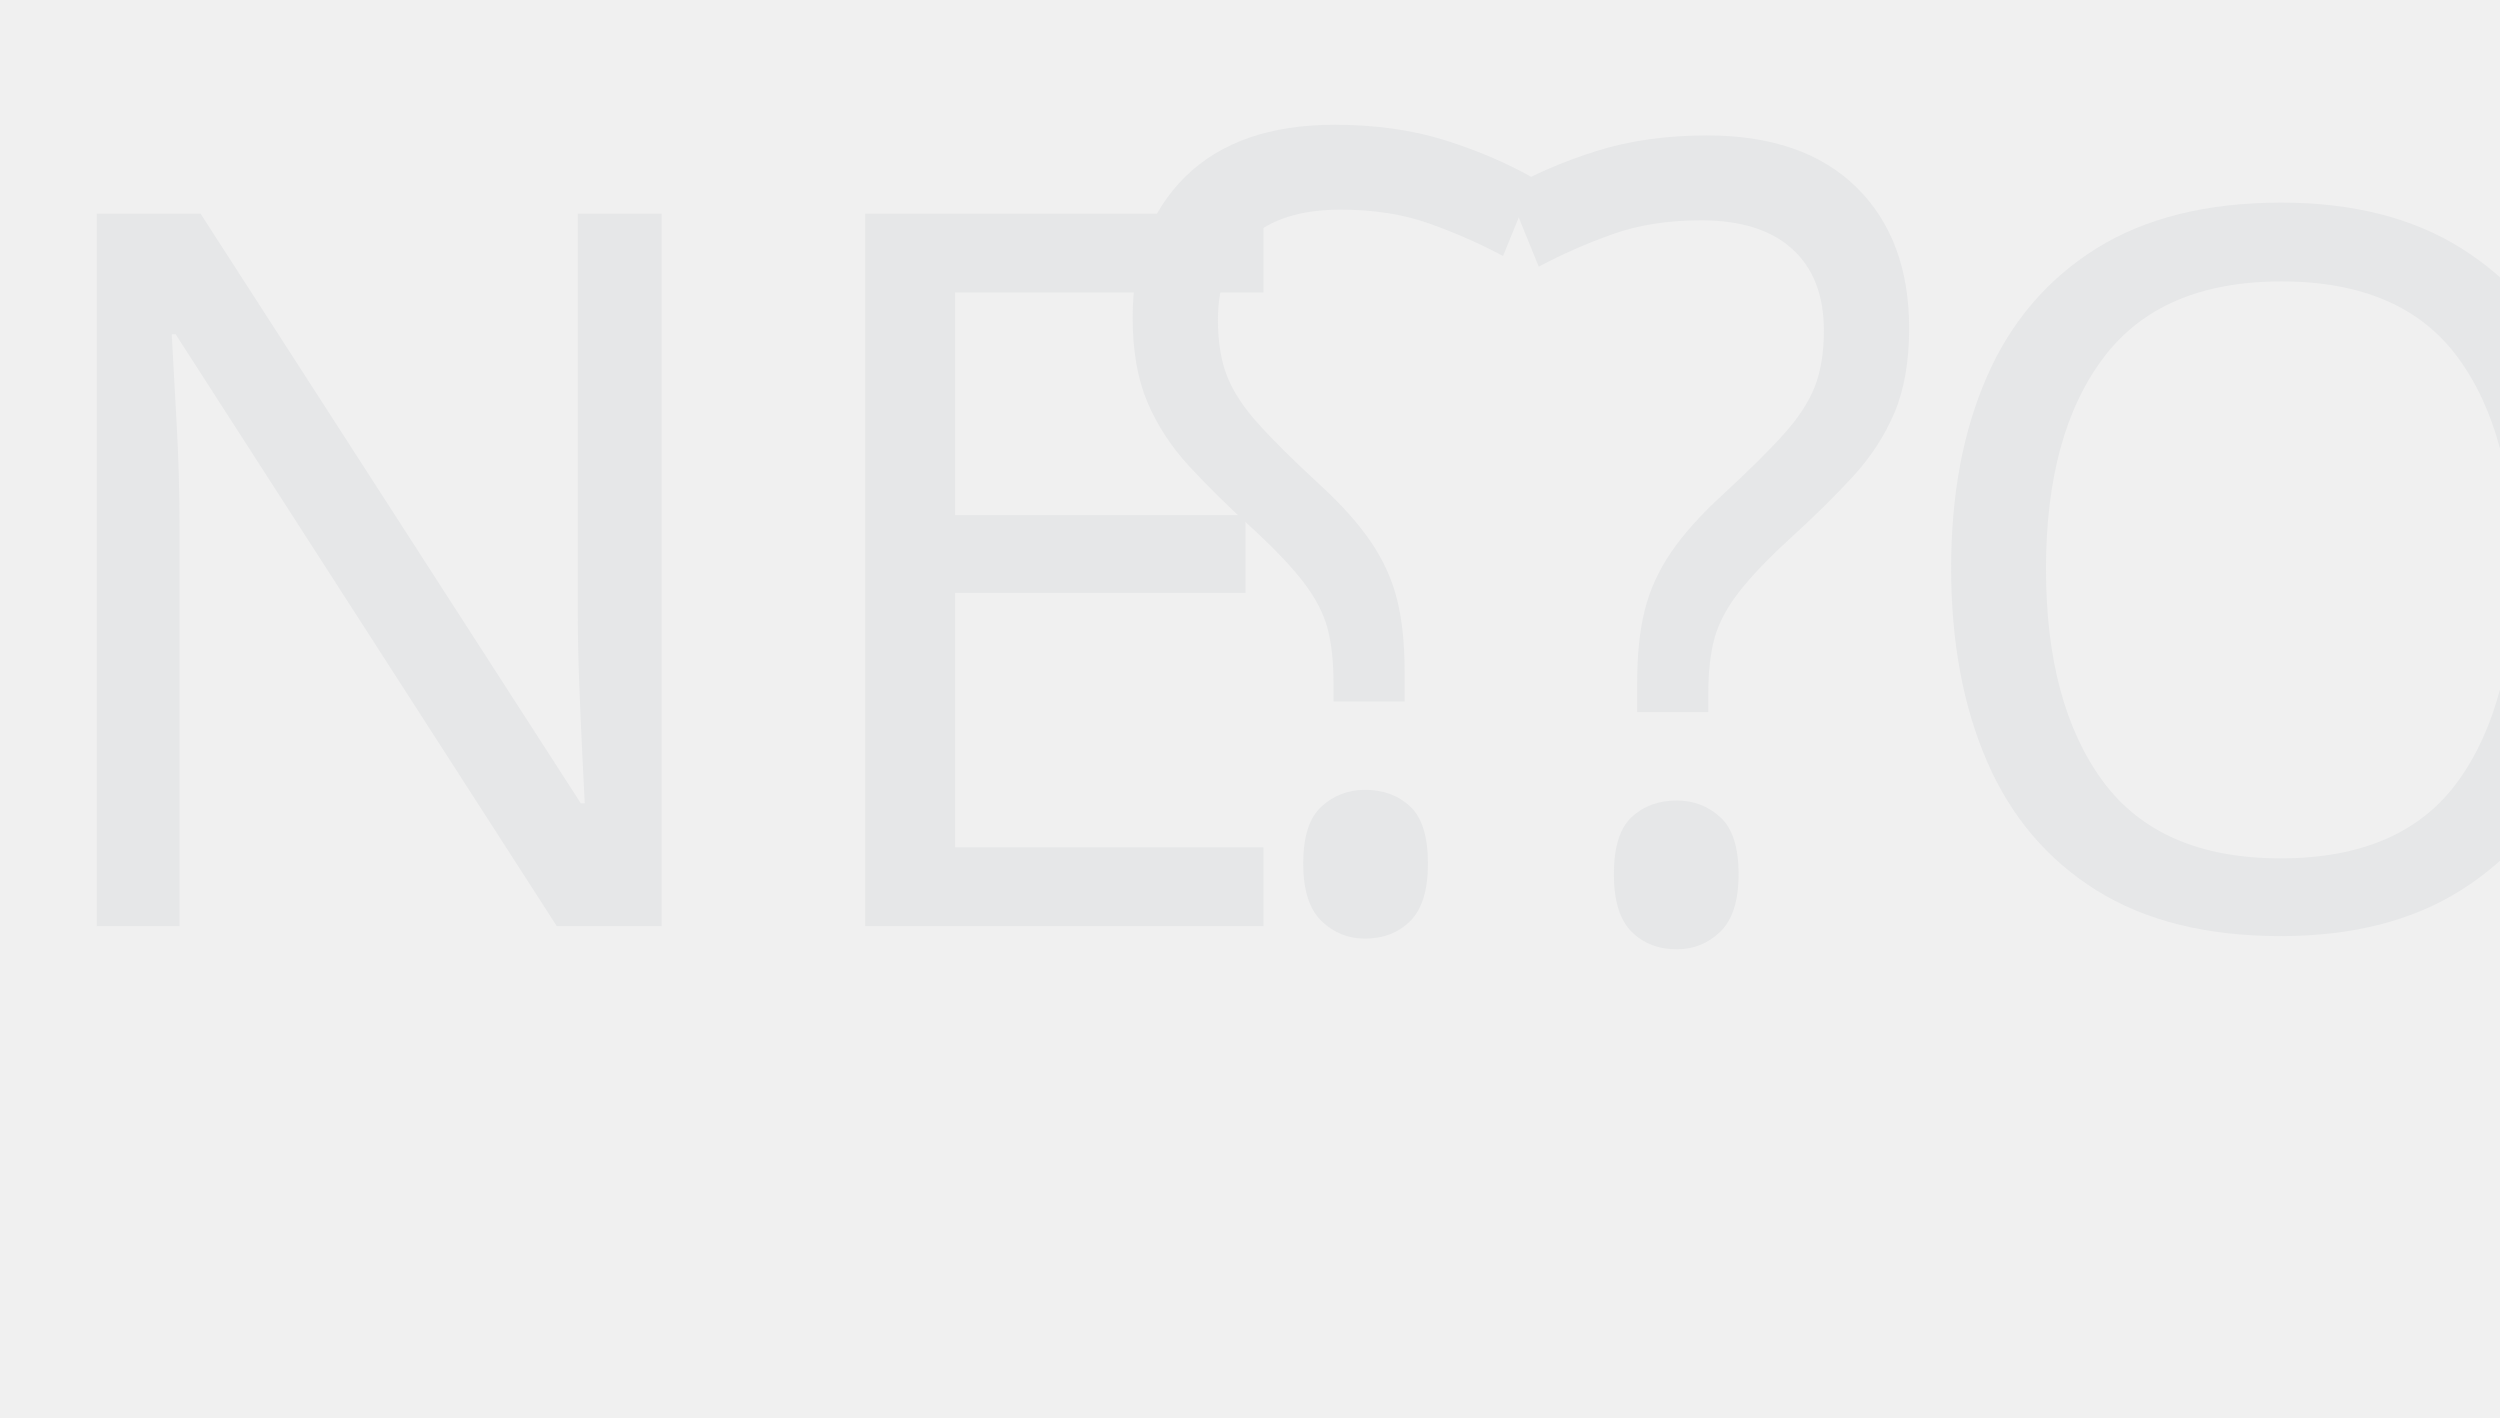
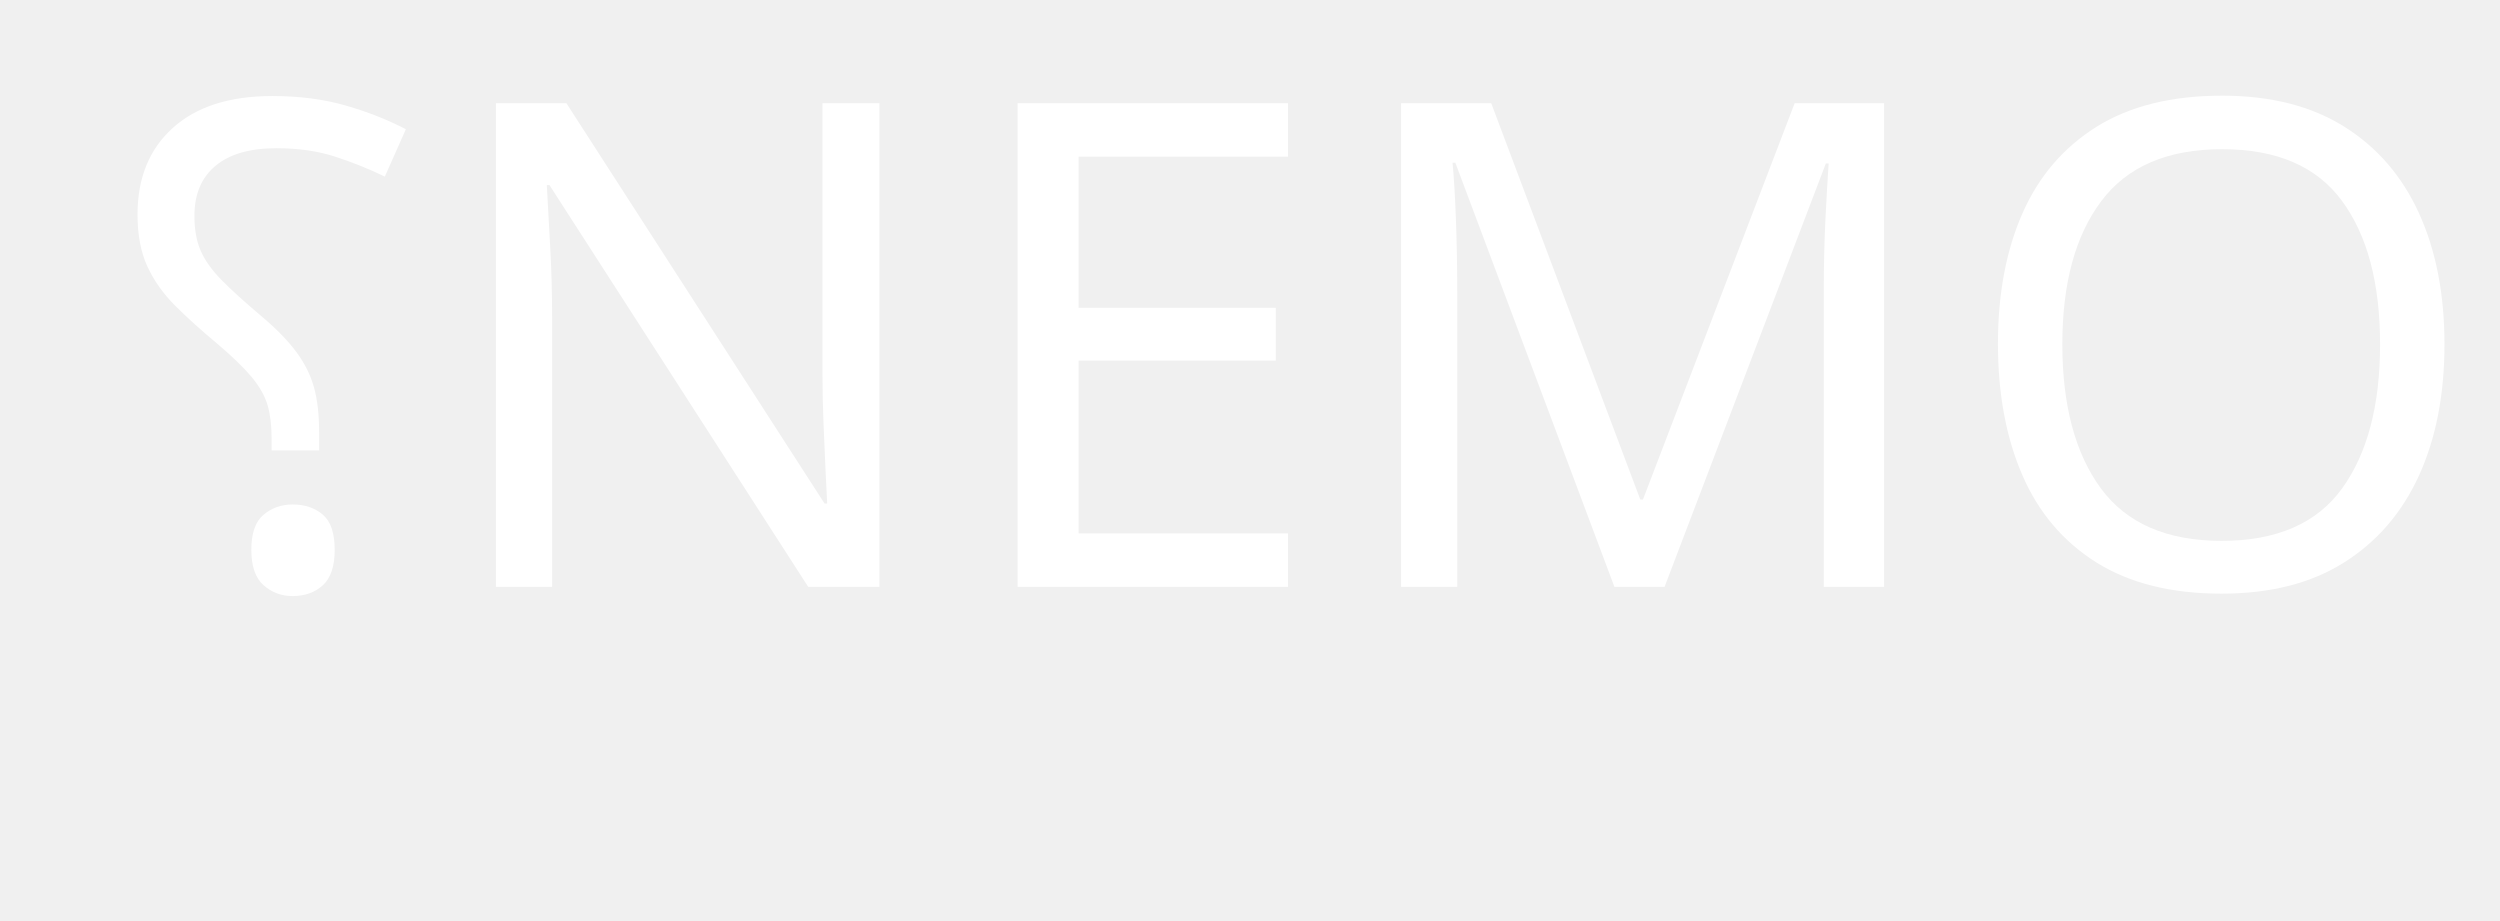
- <svg xmlns="http://www.w3.org/2000/svg" id="Layer_1" data-name="Layer 1" viewBox="0 0 180.37 102.27">
+ <svg xmlns="http://www.w3.org/2000/svg" id="Layer_1" data-name="Layer 1" viewBox="0 0 265.68 97.82">
  <defs>
    <style>
      .cls-1 {
-         font-family: MyriadPro-Regular, 'Myriad Pro';
-         font-size: 79.58px;
-       }
- 
-       .cls-1, .cls-2 {
-         fill: #e6e7e8;
-       }
- 
-       .cls-2 {
+         fill: #fff;
        font-family: Ayuthaya, Ayuthaya;
        font-size: 72px;
        letter-spacing: .01em;
      }
    </style>
  </defs>
-   <text class="cls-1" transform="translate(107.87 67.38) scale(.92 1)">
+   <text class="cls-1" transform="translate(45.72 62.37)">
+     <tspan x="0" y="0">NEMO?</tspan>
+   </text>
+   <text class="cls-1" transform="translate(43.99 62.33) rotate(-180) scale(1 -1)">
    <tspan x="0" y="0">?</tspan>
  </text>
-   <text class="cls-1" transform="translate(111.59 66.61) rotate(-180) scale(.92 -1)">
-     <tspan x="0" y="0">?</tspan>
-   </text>
-   <text class="cls-2" transform="translate(0 66.82)">
-     <tspan x="0" y="0">NE</tspan>
-   </text>
-   <text class="cls-2" transform="translate(136.38 66.82)">
-     <tspan x="0" y="0">O</tspan>
-   </text>
</svg>
